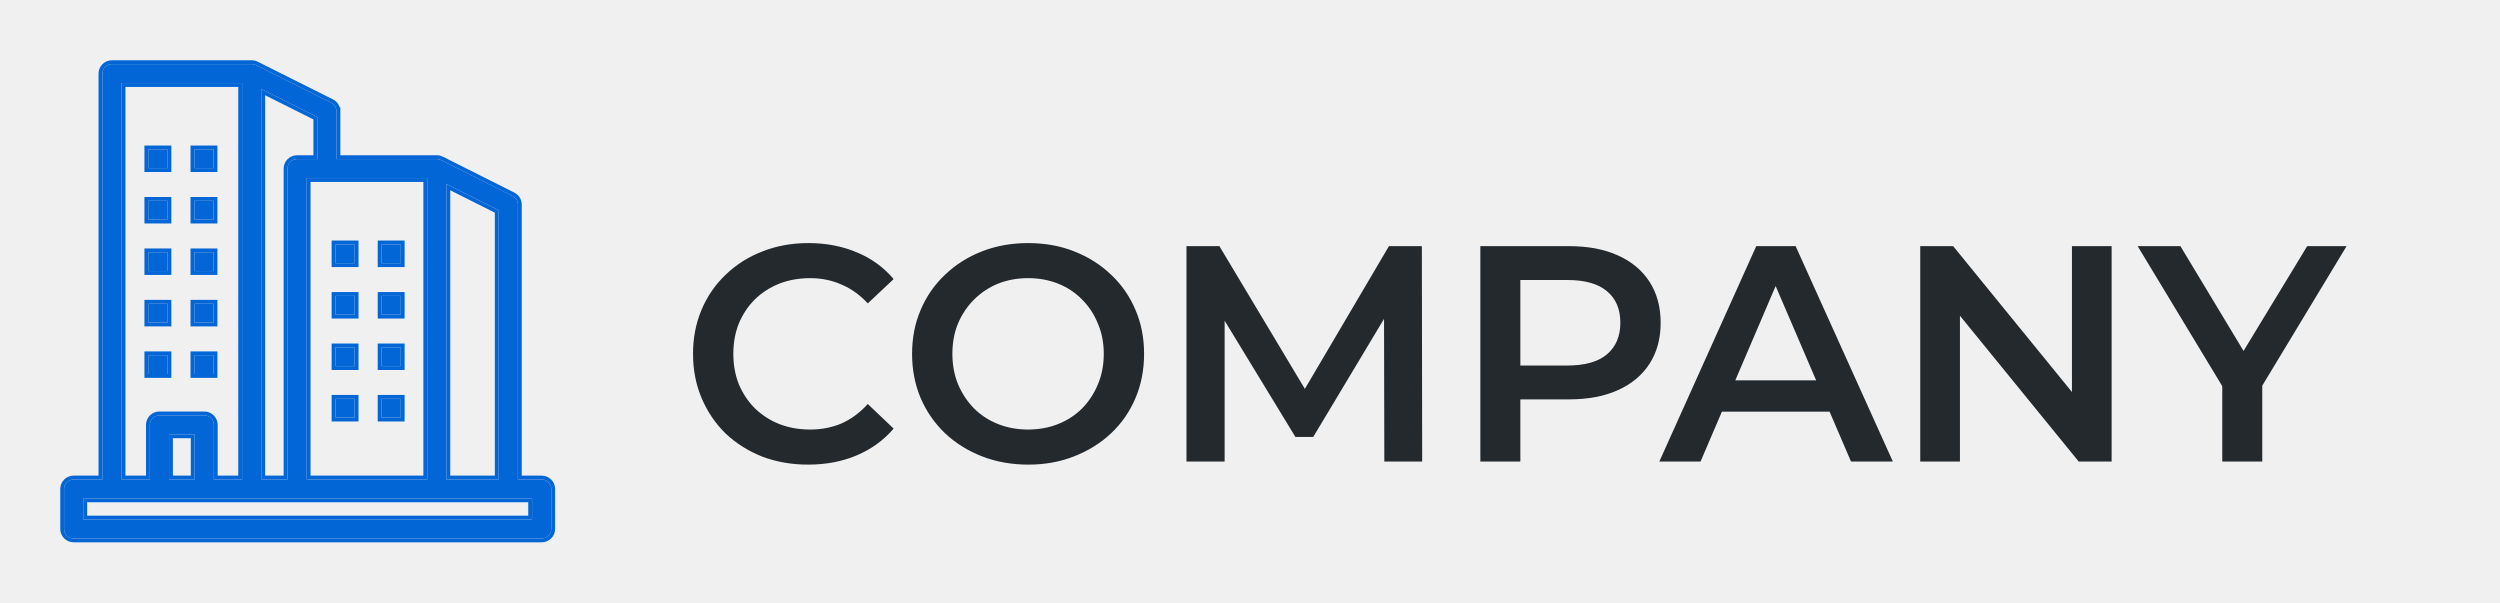
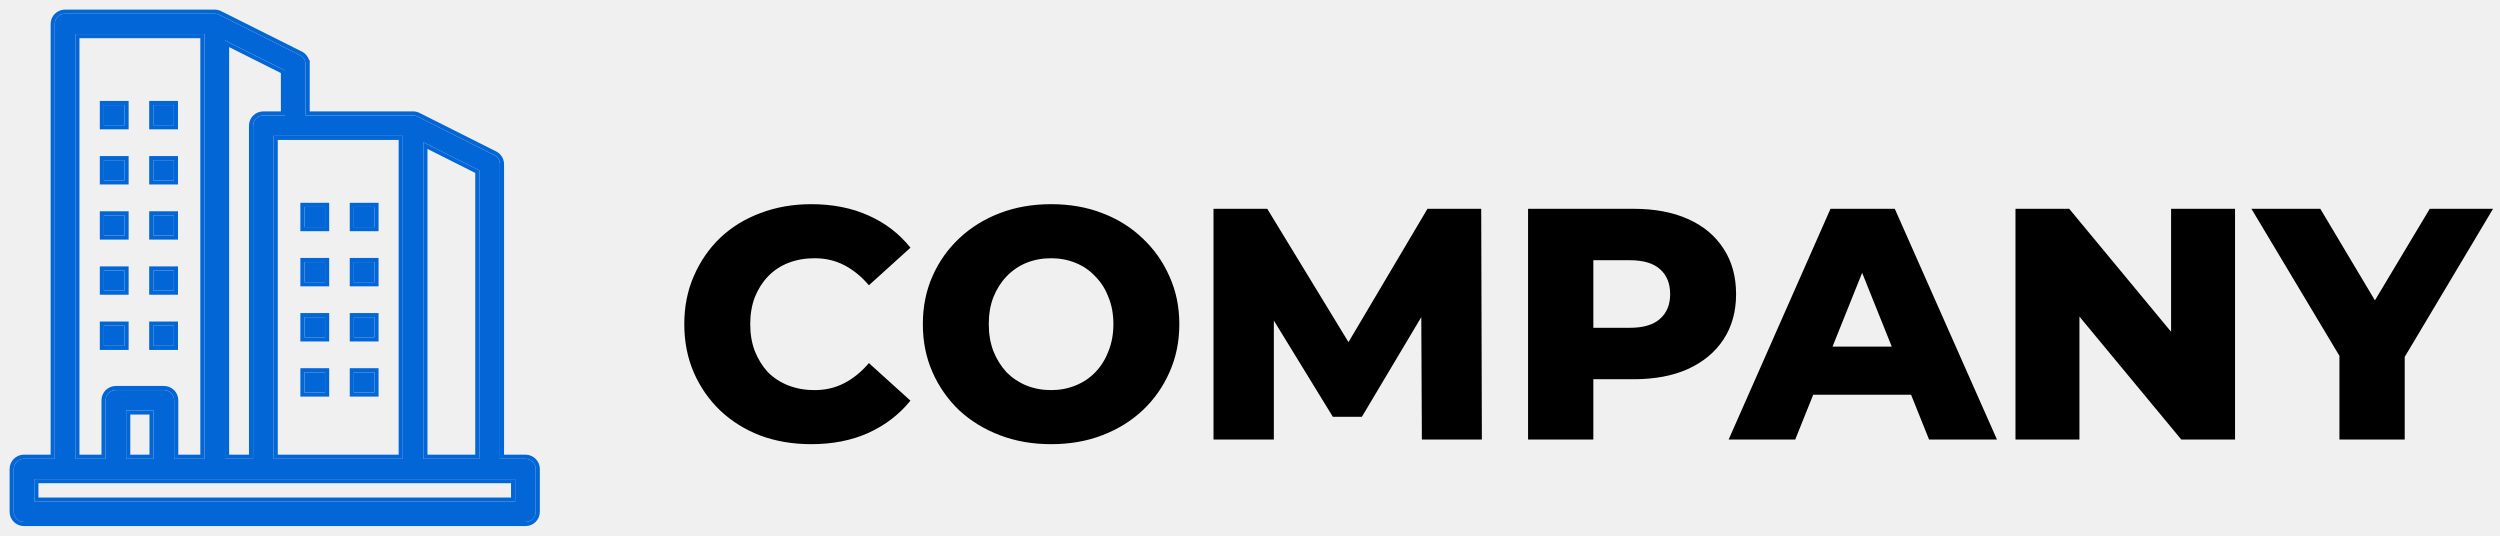
- <svg xmlns="http://www.w3.org/2000/svg" width="195" height="47" viewBox="0 0 195 47" fill="none">
-   <mask id="path-1-outside-1_1_36" maskUnits="userSpaceOnUse" x="4" y="4" width="40" height="39" fill="black">
-     <rect fill="white" x="4" y="4" width="40" height="39" />
-     <path fill-rule="evenodd" clip-rule="evenodd" d="M13.064 11.65V13.116H11.566V11.65H13.064ZM13.064 15.664V17.131H11.566V15.664H13.064ZM13.064 19.678V21.145H11.566V19.678H13.064ZM13.064 23.692V25.159H11.566V23.692H13.064ZM16.658 11.65V13.116H15.161V11.65H16.658ZM16.658 15.664V17.131H15.161V15.664H16.658ZM16.658 19.678V21.145H15.161V19.678H16.658ZM16.658 23.692V25.159H15.161V23.692H16.658ZM41.503 38.879H6.497V40.52H41.503L41.503 38.879ZM34.819 37.399H38.898V16.405L34.819 14.355V37.399ZM23.922 37.399H33.322V13.889H25.497H25.494H23.922V37.399ZM20.381 37.399V6.943L24.748 9.131V12.409H23.174C22.76 12.409 22.425 12.74 22.425 13.149V37.399L20.381 37.399ZM5.749 37.399C5.335 37.399 5 37.73 5 38.139V41.26C5 41.669 5.335 42 5.749 42H42.251C42.665 42 43 41.669 43 41.26V38.139C43 37.73 42.665 37.399 42.251 37.399H40.395V15.951C40.395 15.682 40.245 15.423 39.985 15.292L34.436 12.503C34.328 12.443 34.204 12.409 34.071 12.409H26.246V8.678H26.244C26.244 8.409 26.094 8.149 25.834 8.019L20.018 5.106C19.905 5.039 19.773 5 19.632 5H8.735C8.322 5 7.986 5.331 7.986 5.74V37.399L5.749 37.399ZM15.182 37.399H13.185V33.877H15.182V37.399ZM11.688 37.399V33.137C11.688 32.728 12.023 32.397 12.437 32.397H15.93C16.344 32.397 16.679 32.728 16.679 33.137V37.399H18.884V6.48H9.484V37.399L11.688 37.399ZM13.064 27.707V29.173H11.566V27.707H13.064ZM16.658 27.707V29.173H15.161V27.707H16.658ZM27.664 19.064V20.531H26.167V19.064H27.664ZM27.664 23.079V24.545H26.167V23.079H27.664ZM27.664 27.093V28.559H26.167V27.093H27.664ZM31.259 19.064V20.531H29.762V19.064H31.259ZM31.259 23.079V24.545H29.762V23.079H31.259ZM31.259 27.093V28.559H29.762V27.093H31.259ZM27.664 31.107V32.574H26.167V31.107H27.664ZM31.259 31.107V32.574H29.762V31.107H31.259Z" />
+ <svg xmlns="http://www.w3.org/2000/svg" width="182" height="39" viewBox="0 0 182 39" fill="none">
+   <mask id="path-1-outside-1_1_36" maskUnits="userSpaceOnUse" x="0" y="0" width="40" height="39" fill="black">
+     <rect fill="white" width="40" height="39" />
+     <path fill-rule="evenodd" clip-rule="evenodd" d="M9.064 7.65V9.116H7.566V7.65H9.064ZM9.064 11.664V13.131H7.566V11.664H9.064ZM9.064 15.678V17.145H7.566V15.678H9.064ZM9.064 19.692V21.159H7.566V19.692H9.064ZM12.658 7.65V9.116H11.161V7.65H12.658ZM12.658 11.664V13.131H11.161V11.664H12.658ZM12.658 15.678V17.145H11.161V15.678H12.658ZM12.658 19.692V21.159H11.161V19.692H12.658ZM37.503 34.879H2.497V36.52H37.503L37.503 34.879ZM30.819 33.399H34.898V12.405L30.819 10.355V33.399ZM19.922 33.399H29.322V9.889H21.497H21.494H19.922V33.399ZM16.381 33.399V2.943L20.748 5.131V8.409H19.174C18.76 8.409 18.425 8.74 18.425 9.149V33.399L16.381 33.399ZM1.749 33.399C1.335 33.399 1 33.73 1 34.139V37.26C1 37.669 1.335 38 1.749 38H38.251C38.665 38 39 37.669 39 37.26V34.139C39 33.73 38.665 33.399 38.251 33.399H36.395V11.951C36.395 11.682 36.245 11.423 35.985 11.292L30.436 8.503C30.328 8.443 30.204 8.409 30.071 8.409H22.246V4.678H22.244C22.244 4.409 22.094 4.149 21.834 4.019L16.018 1.106C15.905 1.039 15.773 1 15.632 1H4.735C4.322 1 3.986 1.331 3.986 1.74V33.399L1.749 33.399ZM11.182 33.399H9.185V29.877H11.182V33.399ZM7.688 33.399V29.137C7.688 28.728 8.023 28.397 8.437 28.397H11.93C12.344 28.397 12.679 28.728 12.679 29.137V33.399H14.884V2.48H5.484V33.399L7.688 33.399ZM9.064 23.707V25.173H7.566V23.707H9.064ZM12.658 23.707V25.173H11.161V23.707H12.658ZM23.664 15.065V16.531H22.167V15.065H23.664ZM23.664 19.079V20.545H22.167V19.079H23.664ZM23.664 23.093V24.559H22.167V23.093H23.664ZM27.259 15.065V16.531H25.762V15.065H27.259ZM27.259 19.079V20.545H25.762V19.079H27.259ZM27.259 23.093V24.559H25.762V23.093H27.259ZM23.664 27.107V28.574H22.167V27.107H23.664ZM27.259 27.107V28.574H25.762V27.107H27.259Z" />
  </mask>
-   <path fill-rule="evenodd" clip-rule="evenodd" d="M13.064 11.65V13.116H11.566V11.65H13.064ZM13.064 15.664V17.131H11.566V15.664H13.064ZM13.064 19.678V21.145H11.566V19.678H13.064ZM13.064 23.692V25.159H11.566V23.692H13.064ZM16.658 11.65V13.116H15.161V11.65H16.658ZM16.658 15.664V17.131H15.161V15.664H16.658ZM16.658 19.678V21.145H15.161V19.678H16.658ZM16.658 23.692V25.159H15.161V23.692H16.658ZM41.503 38.879H6.497V40.52H41.503L41.503 38.879ZM34.819 37.399H38.898V16.405L34.819 14.355V37.399ZM23.922 37.399H33.322V13.889H25.497H25.494H23.922V37.399ZM20.381 37.399V6.943L24.748 9.131V12.409H23.174C22.76 12.409 22.425 12.74 22.425 13.149V37.399L20.381 37.399ZM5.749 37.399C5.335 37.399 5 37.73 5 38.139V41.26C5 41.669 5.335 42 5.749 42H42.251C42.665 42 43 41.669 43 41.26V38.139C43 37.73 42.665 37.399 42.251 37.399H40.395V15.951C40.395 15.682 40.245 15.423 39.985 15.292L34.436 12.503C34.328 12.443 34.204 12.409 34.071 12.409H26.246V8.678H26.244C26.244 8.409 26.094 8.149 25.834 8.019L20.018 5.106C19.905 5.039 19.773 5 19.632 5H8.735C8.322 5 7.986 5.331 7.986 5.74V37.399L5.749 37.399ZM15.182 37.399H13.185V33.877H15.182V37.399ZM11.688 37.399V33.137C11.688 32.728 12.023 32.397 12.437 32.397H15.93C16.344 32.397 16.679 32.728 16.679 33.137V37.399H18.884V6.48H9.484V37.399L11.688 37.399ZM13.064 27.707V29.173H11.566V27.707H13.064ZM16.658 27.707V29.173H15.161V27.707H16.658ZM27.664 19.064V20.531H26.167V19.064H27.664ZM27.664 23.079V24.545H26.167V23.079H27.664ZM27.664 27.093V28.559H26.167V27.093H27.664ZM31.259 19.064V20.531H29.762V19.064H31.259ZM31.259 23.079V24.545H29.762V23.079H31.259ZM31.259 27.093V28.559H29.762V27.093H31.259ZM27.664 31.107V32.574H26.167V31.107H27.664ZM31.259 31.107V32.574H29.762V31.107H31.259Z" fill="#0366D6" />
-   <path fill-rule="evenodd" clip-rule="evenodd" d="M13.064 11.65V13.116H11.566V11.65H13.064ZM13.064 15.664V17.131H11.566V15.664H13.064ZM13.064 19.678V21.145H11.566V19.678H13.064ZM13.064 23.692V25.159H11.566V23.692H13.064ZM16.658 11.65V13.116H15.161V11.65H16.658ZM16.658 15.664V17.131H15.161V15.664H16.658ZM16.658 19.678V21.145H15.161V19.678H16.658ZM16.658 23.692V25.159H15.161V23.692H16.658ZM41.503 38.879H6.497V40.52H41.503L41.503 38.879ZM34.819 37.399H38.898V16.405L34.819 14.355V37.399ZM23.922 37.399H33.322V13.889H25.497H25.494H23.922V37.399ZM20.381 37.399V6.943L24.748 9.131V12.409H23.174C22.76 12.409 22.425 12.74 22.425 13.149V37.399L20.381 37.399ZM5.749 37.399C5.335 37.399 5 37.73 5 38.139V41.26C5 41.669 5.335 42 5.749 42H42.251C42.665 42 43 41.669 43 41.26V38.139C43 37.73 42.665 37.399 42.251 37.399H40.395V15.951C40.395 15.682 40.245 15.423 39.985 15.292L34.436 12.503C34.328 12.443 34.204 12.409 34.071 12.409H26.246V8.678H26.244C26.244 8.409 26.094 8.149 25.834 8.019L20.018 5.106C19.905 5.039 19.773 5 19.632 5H8.735C8.322 5 7.986 5.331 7.986 5.74V37.399L5.749 37.399ZM15.182 37.399H13.185V33.877H15.182V37.399ZM11.688 37.399V33.137C11.688 32.728 12.023 32.397 12.437 32.397H15.93C16.344 32.397 16.679 32.728 16.679 33.137V37.399H18.884V6.48H9.484V37.399L11.688 37.399ZM13.064 27.707V29.173H11.566V27.707H13.064ZM16.658 27.707V29.173H15.161V27.707H16.658ZM27.664 19.064V20.531H26.167V19.064H27.664ZM27.664 23.079V24.545H26.167V23.079H27.664ZM27.664 27.093V28.559H26.167V27.093H27.664ZM31.259 19.064V20.531H29.762V19.064H31.259ZM31.259 23.079V24.545H29.762V23.079H31.259ZM31.259 27.093V28.559H29.762V27.093H31.259ZM27.664 31.107V32.574H26.167V31.107H27.664ZM31.259 31.107V32.574H29.762V31.107H31.259Z" stroke="#0366D6" stroke-width="0.6" mask="url(#path-1-outside-1_1_36)" />
-   <path d="M63.032 36.24C61.752 36.24 60.56 36.032 59.456 35.616C58.368 35.184 57.416 34.584 56.6 33.816C55.8 33.032 55.176 32.112 54.728 31.056C54.28 30 54.056 28.848 54.056 27.6C54.056 26.352 54.28 25.2 54.728 24.144C55.176 23.088 55.808 22.176 56.624 21.408C57.44 20.624 58.392 20.024 59.48 19.608C60.568 19.176 61.76 18.96 63.056 18.96C64.432 18.96 65.688 19.2 66.824 19.68C67.96 20.144 68.92 20.84 69.704 21.768L67.688 23.664C67.08 23.008 66.4 22.52 65.648 22.2C64.896 21.864 64.08 21.696 63.2 21.696C62.32 21.696 61.512 21.84 60.776 22.128C60.056 22.416 59.424 22.824 58.88 23.352C58.352 23.88 57.936 24.504 57.632 25.224C57.344 25.944 57.2 26.736 57.2 27.6C57.2 28.464 57.344 29.256 57.632 29.976C57.936 30.696 58.352 31.32 58.88 31.848C59.424 32.376 60.056 32.784 60.776 33.072C61.512 33.36 62.32 33.504 63.2 33.504C64.08 33.504 64.896 33.344 65.648 33.024C66.4 32.688 67.08 32.184 67.688 31.512L69.704 33.432C68.92 34.344 67.96 35.04 66.824 35.52C65.688 36 64.424 36.24 63.032 36.24ZM80.214 36.24C78.902 36.24 77.694 36.024 76.59 35.592C75.486 35.16 74.526 34.56 73.71 33.792C72.894 33.008 72.262 32.096 71.814 31.056C71.366 30 71.142 28.848 71.142 27.6C71.142 26.352 71.366 25.208 71.814 24.168C72.262 23.112 72.894 22.2 73.71 21.432C74.526 20.648 75.486 20.04 76.59 19.608C77.694 19.176 78.894 18.96 80.19 18.96C81.502 18.96 82.702 19.176 83.79 19.608C84.894 20.04 85.854 20.648 86.67 21.432C87.486 22.2 88.118 23.112 88.566 24.168C89.014 25.208 89.238 26.352 89.238 27.6C89.238 28.848 89.014 30 88.566 31.056C88.118 32.112 87.486 33.024 86.67 33.792C85.854 34.56 84.894 35.16 83.79 35.592C82.702 36.024 81.51 36.24 80.214 36.24ZM80.19 33.504C81.038 33.504 81.822 33.36 82.542 33.072C83.262 32.784 83.886 32.376 84.414 31.848C84.942 31.304 85.35 30.68 85.638 29.976C85.942 29.256 86.094 28.464 86.094 27.6C86.094 26.736 85.942 25.952 85.638 25.248C85.35 24.528 84.942 23.904 84.414 23.376C83.886 22.832 83.262 22.416 82.542 22.128C81.822 21.84 81.038 21.696 80.19 21.696C79.342 21.696 78.558 21.84 77.838 22.128C77.134 22.416 76.51 22.832 75.966 23.376C75.438 23.904 75.022 24.528 74.718 25.248C74.43 25.952 74.286 26.736 74.286 27.6C74.286 28.448 74.43 29.232 74.718 29.952C75.022 30.672 75.438 31.304 75.966 31.848C76.494 32.376 77.118 32.784 77.838 33.072C78.558 33.36 79.342 33.504 80.19 33.504ZM92.545 36V19.2H95.113L102.457 31.464H101.113L108.337 19.2H110.905L110.929 36H107.977L107.953 23.832H108.577L102.433 34.08H101.041L94.801 23.832H95.521V36H92.545ZM115.467 36V19.2H122.379C123.867 19.2 125.139 19.44 126.195 19.92C127.267 20.4 128.091 21.088 128.667 21.984C129.243 22.88 129.531 23.944 129.531 25.176C129.531 26.408 129.243 27.472 128.667 28.368C128.091 29.264 127.267 29.952 126.195 30.432C125.139 30.912 123.867 31.152 122.379 31.152H117.195L118.587 29.688V36H115.467ZM118.587 30.024L117.195 28.512H122.235C123.611 28.512 124.643 28.224 125.331 27.648C126.035 27.056 126.387 26.232 126.387 25.176C126.387 24.104 126.035 23.28 125.331 22.704C124.643 22.128 123.611 21.84 122.235 21.84H117.195L118.587 20.304V30.024ZM129.427 36L136.987 19.2H140.059L147.643 36H144.379L137.875 20.856H139.123L132.643 36H129.427ZM132.907 32.112L133.747 29.664H142.819L143.659 32.112H132.907ZM149.779 36V19.2H152.347L162.883 32.136H161.611V19.2H164.707V36H162.139L151.603 23.064H152.875V36H149.779ZM173.337 36V29.352L174.033 31.272L166.737 19.2H170.073L175.929 28.92H174.057L179.961 19.2H183.033L175.737 31.272L176.457 29.352V36H173.337Z" fill="#24292E" />
+   <path fill-rule="evenodd" clip-rule="evenodd" d="M9.064 7.65V9.116H7.566V7.65H9.064ZM9.064 11.664V13.131H7.566V11.664H9.064ZM9.064 15.678V17.145H7.566V15.678H9.064ZM9.064 19.692V21.159H7.566V19.692H9.064ZM12.658 7.65V9.116H11.161V7.65H12.658ZM12.658 11.664V13.131H11.161V11.664H12.658ZM12.658 15.678V17.145H11.161V15.678H12.658ZM12.658 19.692V21.159H11.161V19.692H12.658ZM37.503 34.879H2.497V36.52H37.503L37.503 34.879ZM30.819 33.399H34.898V12.405L30.819 10.355V33.399ZM19.922 33.399H29.322V9.889H21.497H21.494H19.922V33.399ZM16.381 33.399V2.943L20.748 5.131V8.409H19.174C18.76 8.409 18.425 8.74 18.425 9.149V33.399L16.381 33.399ZM1.749 33.399C1.335 33.399 1 33.73 1 34.139V37.26C1 37.669 1.335 38 1.749 38H38.251C38.665 38 39 37.669 39 37.26V34.139C39 33.73 38.665 33.399 38.251 33.399H36.395V11.951C36.395 11.682 36.245 11.423 35.985 11.292L30.436 8.503C30.328 8.443 30.204 8.409 30.071 8.409H22.246V4.678H22.244C22.244 4.409 22.094 4.149 21.834 4.019L16.018 1.106C15.905 1.039 15.773 1 15.632 1H4.735C4.322 1 3.986 1.331 3.986 1.74V33.399L1.749 33.399ZM11.182 33.399H9.185V29.877H11.182V33.399ZM7.688 33.399V29.137C7.688 28.728 8.023 28.397 8.437 28.397H11.93C12.344 28.397 12.679 28.728 12.679 29.137V33.399H14.884V2.48H5.484V33.399L7.688 33.399ZM9.064 23.707V25.173H7.566V23.707H9.064ZM12.658 23.707V25.173H11.161V23.707H12.658ZM23.664 15.065V16.531H22.167V15.065H23.664ZM23.664 19.079V20.545H22.167V19.079H23.664ZM23.664 23.093V24.559H22.167V23.093H23.664ZM27.259 15.065V16.531H25.762V15.065H27.259ZM27.259 19.079V20.545H25.762V19.079H27.259ZM27.259 23.093V24.559H25.762V23.093H27.259ZM23.664 27.107V28.574H22.167V27.107H23.664ZM27.259 27.107V28.574H25.762V27.107H27.259Z" fill="#0366D6" />
+   <path fill-rule="evenodd" clip-rule="evenodd" d="M9.064 7.65V9.116H7.566V7.65H9.064ZM9.064 11.664V13.131H7.566V11.664H9.064ZM9.064 15.678V17.145H7.566V15.678H9.064ZM9.064 19.692V21.159H7.566V19.692H9.064ZM12.658 7.65V9.116H11.161V7.65H12.658ZM12.658 11.664V13.131H11.161V11.664H12.658ZM12.658 15.678V17.145H11.161V15.678H12.658ZM12.658 19.692V21.159H11.161V19.692H12.658ZM37.503 34.879H2.497V36.52H37.503L37.503 34.879ZM30.819 33.399H34.898V12.405L30.819 10.355V33.399ZM19.922 33.399H29.322V9.889H21.497H21.494H19.922V33.399ZM16.381 33.399V2.943L20.748 5.131V8.409H19.174C18.76 8.409 18.425 8.74 18.425 9.149V33.399L16.381 33.399ZM1.749 33.399C1.335 33.399 1 33.73 1 34.139V37.26C1 37.669 1.335 38 1.749 38H38.251C38.665 38 39 37.669 39 37.26V34.139C39 33.73 38.665 33.399 38.251 33.399H36.395V11.951C36.395 11.682 36.245 11.423 35.985 11.292L30.436 8.503C30.328 8.443 30.204 8.409 30.071 8.409H22.246V4.678H22.244C22.244 4.409 22.094 4.149 21.834 4.019L16.018 1.106C15.905 1.039 15.773 1 15.632 1H4.735C4.322 1 3.986 1.331 3.986 1.74V33.399L1.749 33.399ZM11.182 33.399H9.185V29.877H11.182V33.399ZM7.688 33.399V29.137C7.688 28.728 8.023 28.397 8.437 28.397H11.93C12.344 28.397 12.679 28.728 12.679 29.137V33.399H14.884V2.48H5.484V33.399L7.688 33.399ZM9.064 23.707V25.173H7.566V23.707H9.064ZM12.658 23.707V25.173H11.161V23.707H12.658ZM23.664 15.065V16.531H22.167V15.065H23.664ZM23.664 19.079V20.545H22.167V19.079H23.664ZM23.664 23.093V24.559H22.167V23.093H23.664ZM27.259 15.065V16.531H25.762V15.065H27.259ZM27.259 19.079V20.545H25.762V19.079H27.259ZM27.259 23.093V24.559H25.762V23.093H27.259ZM23.664 27.107V28.574H22.167V27.107H23.664ZM27.259 27.107V28.574H25.762V27.107H27.259Z" stroke="#0366D6" stroke-width="0.6" mask="url(#path-1-outside-1_1_36)" />
+   <path d="M59.056 32.336C57.728 32.336 56.496 32.128 55.36 31.712C54.24 31.28 53.264 30.672 52.432 29.888C51.616 29.104 50.976 28.184 50.512 27.128C50.048 26.056 49.816 24.88 49.816 23.6C49.816 22.32 50.048 21.152 50.512 20.096C50.976 19.024 51.616 18.096 52.432 17.312C53.264 16.528 54.24 15.928 55.36 15.512C56.496 15.08 57.728 14.864 59.056 14.864C60.608 14.864 61.992 15.136 63.208 15.68C64.44 16.224 65.464 17.008 66.28 18.032L63.256 20.768C62.712 20.128 62.112 19.64 61.456 19.304C60.816 18.968 60.096 18.8 59.296 18.8C58.608 18.8 57.976 18.912 57.4 19.136C56.824 19.36 56.328 19.688 55.912 20.12C55.512 20.536 55.192 21.04 54.952 21.632C54.728 22.224 54.616 22.88 54.616 23.6C54.616 24.32 54.728 24.976 54.952 25.568C55.192 26.16 55.512 26.672 55.912 27.104C56.328 27.52 56.824 27.84 57.4 28.064C57.976 28.288 58.608 28.4 59.296 28.4C60.096 28.4 60.816 28.232 61.456 27.896C62.112 27.56 62.712 27.072 63.256 26.432L66.28 29.168C65.464 30.176 64.44 30.96 63.208 31.52C61.992 32.064 60.608 32.336 59.056 32.336ZM76.519 32.336C75.175 32.336 73.935 32.12 72.799 31.688C71.663 31.256 70.671 30.648 69.823 29.864C68.991 29.064 68.343 28.136 67.879 27.08C67.415 26.024 67.183 24.864 67.183 23.6C67.183 22.336 67.415 21.176 67.879 20.12C68.343 19.064 68.991 18.144 69.823 17.36C70.671 16.56 71.663 15.944 72.799 15.512C73.935 15.08 75.175 14.864 76.519 14.864C77.879 14.864 79.119 15.08 80.239 15.512C81.375 15.944 82.359 16.56 83.191 17.36C84.023 18.144 84.671 19.064 85.135 20.12C85.615 21.176 85.855 22.336 85.855 23.6C85.855 24.864 85.615 26.032 85.135 27.104C84.671 28.16 84.023 29.08 83.191 29.864C82.359 30.648 81.375 31.256 80.239 31.688C79.119 32.12 77.879 32.336 76.519 32.336ZM76.519 28.4C77.159 28.4 77.751 28.288 78.295 28.064C78.855 27.84 79.335 27.52 79.735 27.104C80.151 26.672 80.471 26.16 80.695 25.568C80.935 24.976 81.055 24.32 81.055 23.6C81.055 22.864 80.935 22.208 80.695 21.632C80.471 21.04 80.151 20.536 79.735 20.12C79.335 19.688 78.855 19.36 78.295 19.136C77.751 18.912 77.159 18.8 76.519 18.8C75.879 18.8 75.279 18.912 74.719 19.136C74.175 19.36 73.695 19.688 73.279 20.12C72.879 20.536 72.559 21.04 72.319 21.632C72.095 22.208 71.983 22.864 71.983 23.6C71.983 24.32 72.095 24.976 72.319 25.568C72.559 26.16 72.879 26.672 73.279 27.104C73.695 27.52 74.175 27.84 74.719 28.064C75.279 28.288 75.879 28.4 76.519 28.4ZM88.344 32V15.2H92.256L99.216 26.624H97.152L103.92 15.2H107.832L107.88 32H103.512L103.464 21.848H104.208L99.144 30.344H97.032L91.824 21.848H92.736V32H88.344ZM111.243 32V15.2H118.923C120.459 15.2 121.779 15.448 122.883 15.944C124.003 16.44 124.867 17.16 125.475 18.104C126.083 19.032 126.387 20.136 126.387 21.416C126.387 22.68 126.083 23.776 125.475 24.704C124.867 25.632 124.003 26.352 122.883 26.864C121.779 27.36 120.459 27.608 118.923 27.608H113.883L115.995 25.544V32H111.243ZM115.995 26.048L113.883 23.864H118.635C119.627 23.864 120.363 23.648 120.843 23.216C121.339 22.784 121.587 22.184 121.587 21.416C121.587 20.632 121.339 20.024 120.843 19.592C120.363 19.16 119.627 18.944 118.635 18.944H113.883L115.995 16.76V26.048ZM125.844 32L133.26 15.2H137.94L145.38 32H140.436L134.628 17.528H136.5L130.692 32H125.844ZM129.9 28.736L131.124 25.232H139.332L140.556 28.736H129.9ZM146.727 32V15.2H150.639L159.903 26.384H158.055V15.2H162.711V32H158.799L149.535 20.816H151.383V32H146.727ZM170.311 32V24.896L171.415 27.752L163.903 15.2H168.919L174.343 24.296H171.439L176.887 15.2H181.495L174.007 27.752L175.063 24.896V32H170.311Z" fill="black" />
</svg>
